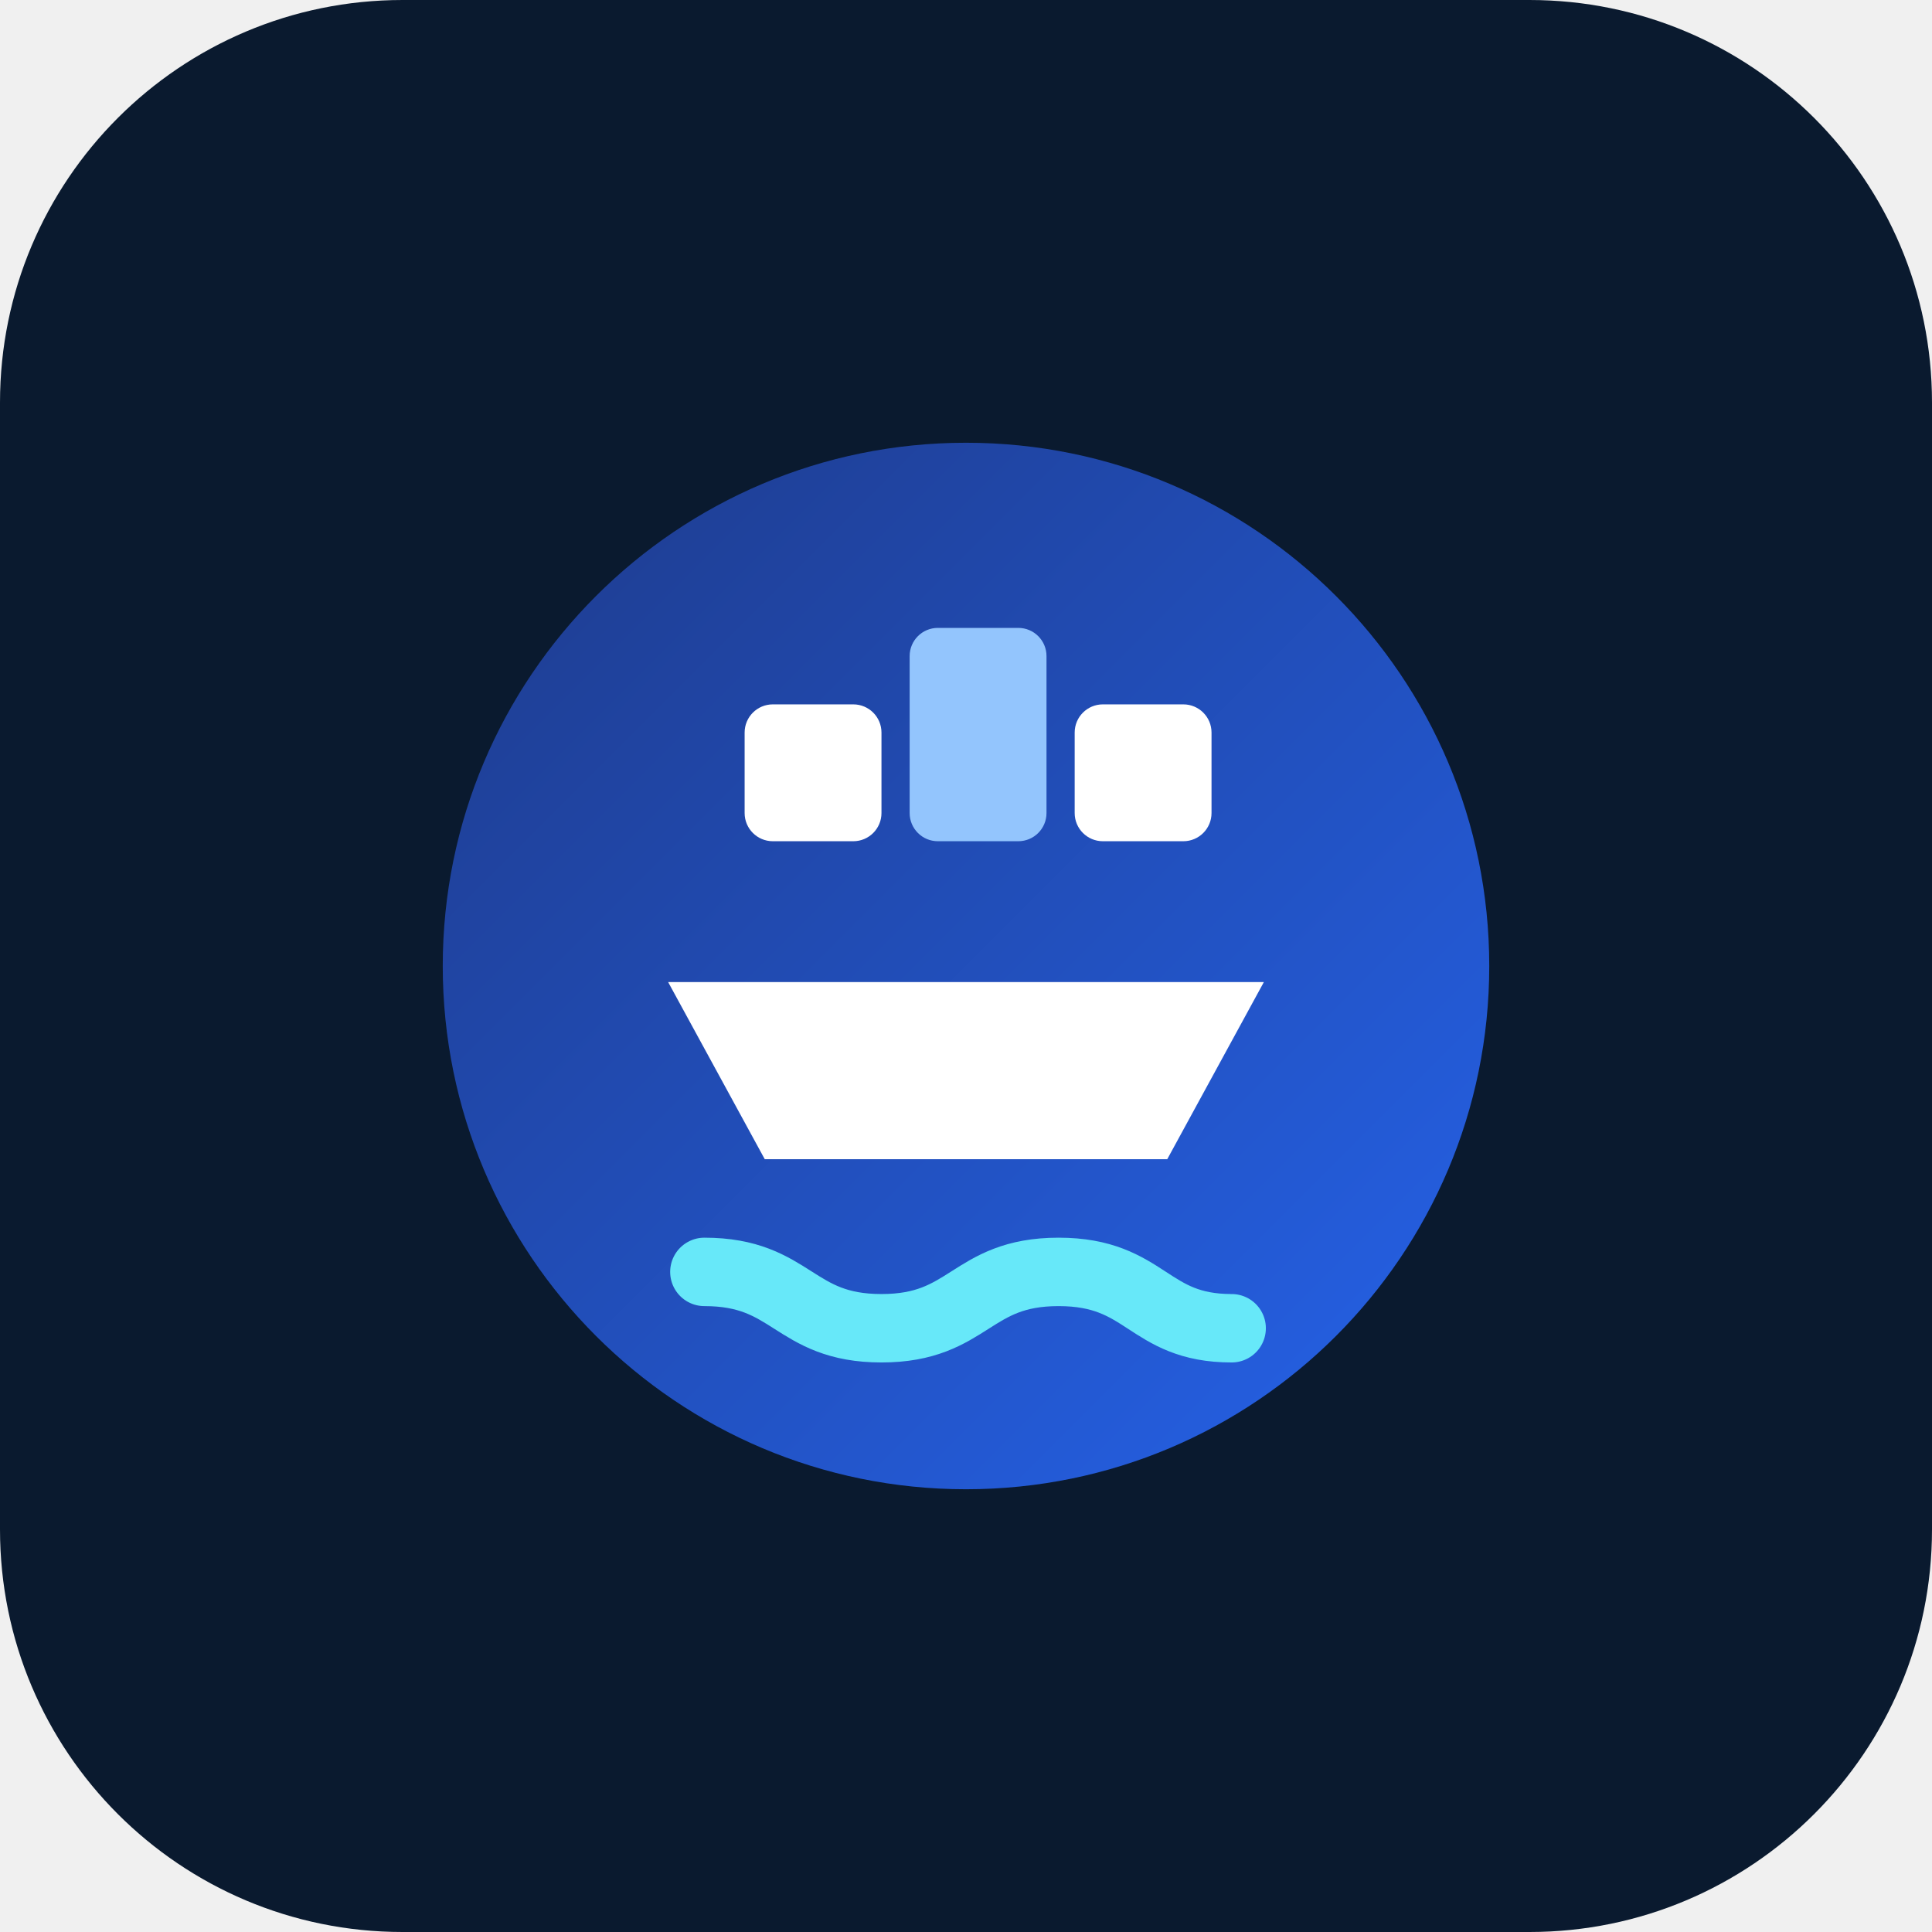
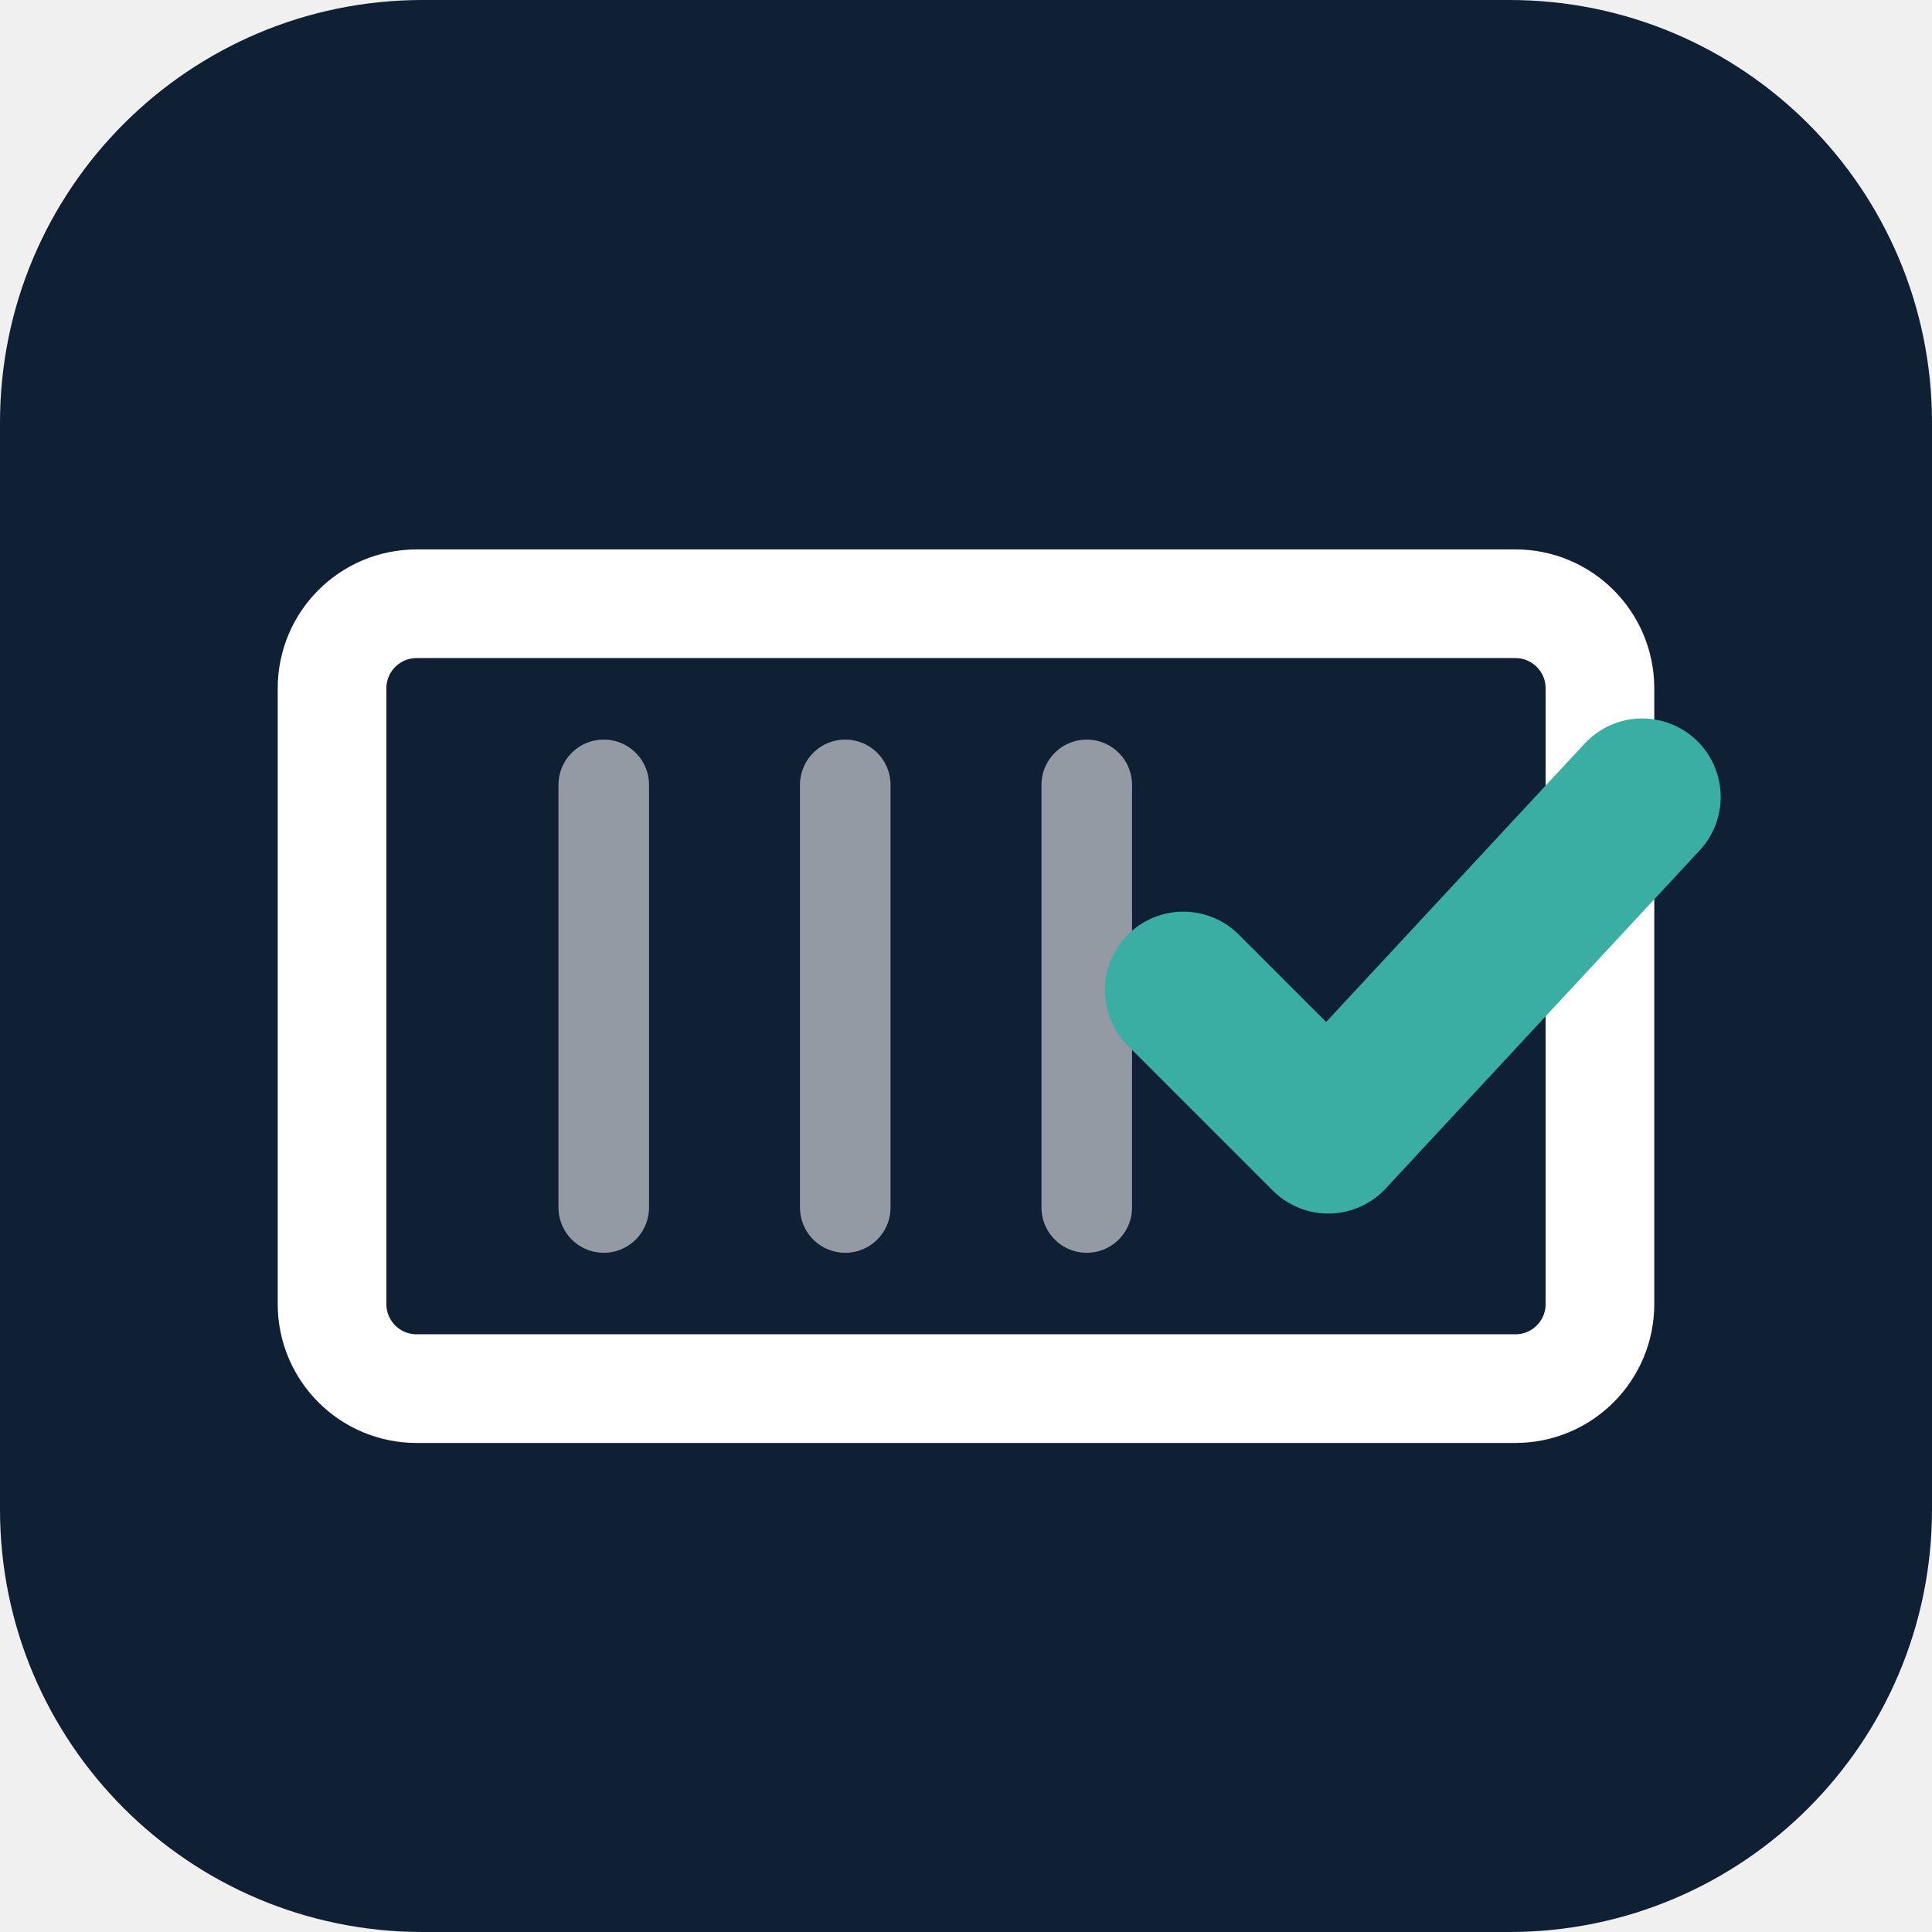
- <svg xmlns="http://www.w3.org/2000/svg" viewBox="0 0 48 48">
-   <defs>
-     <linearGradient id="g" x1="0" y1="0" x2="1" y2="1">
-       <stop offset="0" stop-color="#1E3A8A" />
-       <stop offset="1" stop-color="#2563EB" />
-     </linearGradient>
-   </defs>
-   <rect width="48" height="48" rx="10" fill="#0A1A2F" />
-   <circle cx="24" cy="24" r="13" fill="url(#g)" />
-   <rect x="18.5" y="17.5" width="3.4" height="3.4" rx=".7" fill="#fff" />
-   <rect x="22.6" y="15.6" width="3.4" height="5.3" rx=".7" fill="#93C5FD" />
-   <rect x="26.7" y="17.5" width="3.4" height="3.4" rx=".7" fill="#fff" />
-   <path d="M16.6 24.4h14.8l-2.4 4.4h-10z" fill="#fff" />
-   <path d="M17.5 31.6c2.2 0 2.2 1.4 4.4 1.4s2.2-1.4 4.4-1.4 2.2 1.4 4.3 1.4" stroke="#67E8F9" stroke-width="1.7" stroke-linecap="round" fill="none" />
+ <svg xmlns="http://www.w3.org/2000/svg" viewBox="0 0 32 32" fill="none">
+   <rect width="32" height="32" rx="7" fill="#0F2034" />
+   <rect x="5.5" y="10" width="21" height="13" rx="1.4" stroke="#FFFFFF" stroke-width="1.8" />
+   <path d="M10 13v7M14 13v7M18 13v7" stroke="#FFFFFF" stroke-width="1.5" stroke-linecap="round" opacity=".55" />
+   <path d="m19.6 16.4 2.4 2.4 5.2-5.6" stroke="#3AAEA3" stroke-width="2.6" stroke-linecap="round" stroke-linejoin="round" />
</svg>
